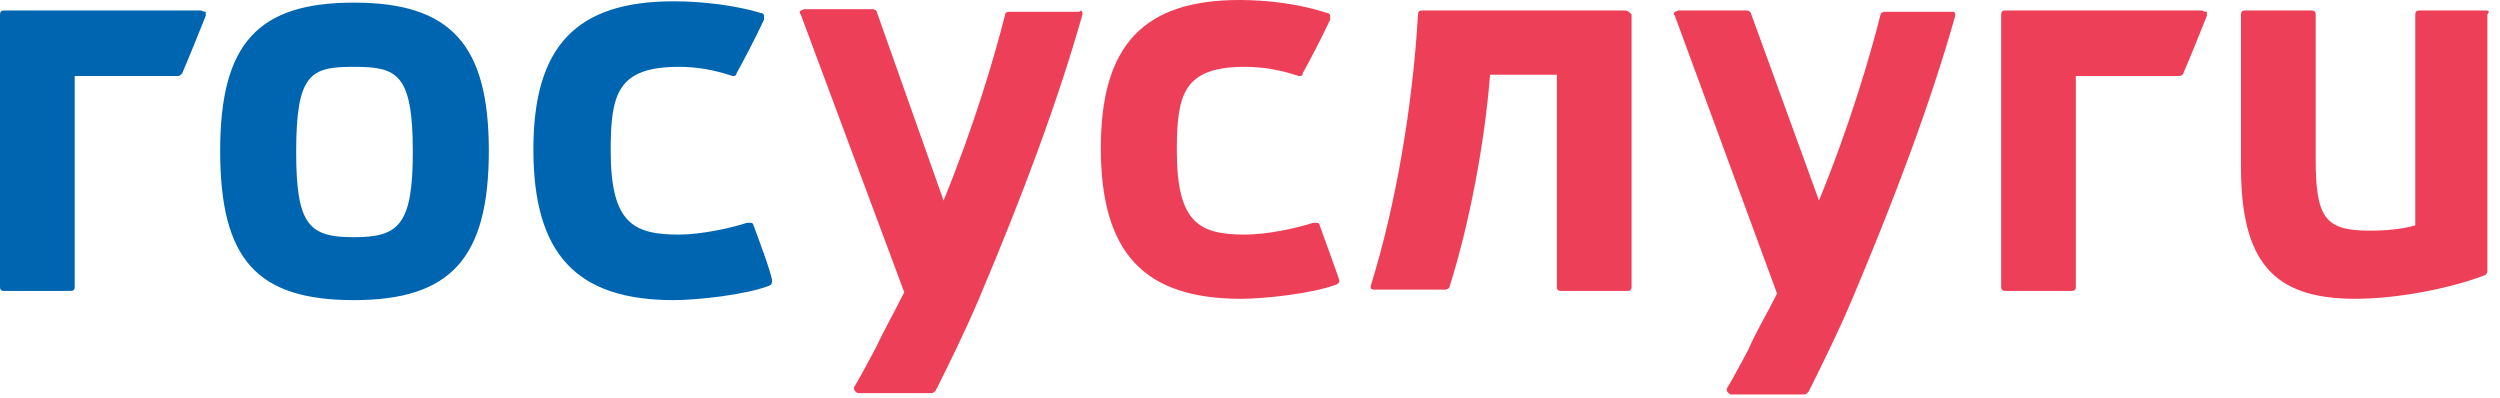
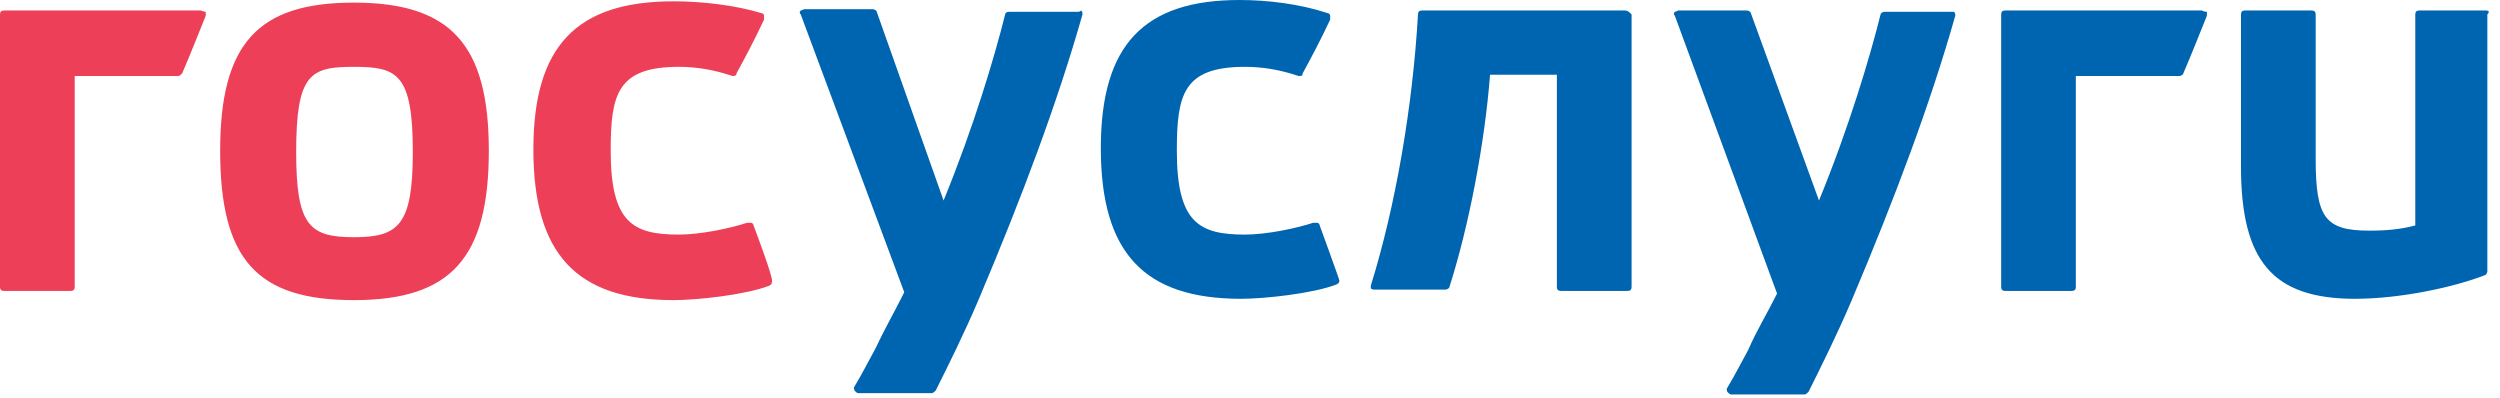
<svg xmlns="http://www.w3.org/2000/svg" width="151" height="24" viewBox="0 0 151 24" fill="none">
-   <path fill-rule="evenodd" clip-rule="evenodd" d="M12.111 0.633H0.237C0.079 0.633 -0 0.712 -0 0.871V17.335C-0 17.493 0.079 17.572 0.237 17.572H4.274C4.432 17.572 4.512 17.493 4.512 17.335V4.591H10.765C10.844 4.591 10.923 4.512 11.002 4.433C11.477 3.325 11.952 2.137 12.427 0.95V0.712C12.269 0.712 12.19 0.633 12.111 0.633ZM45.514 13.615C45.514 13.536 45.435 13.456 45.356 13.456H45.118C44.168 13.773 42.348 14.169 41.002 14.169C38.232 14.169 36.886 13.456 36.886 9.103C36.886 5.699 37.282 4.037 41.002 4.037C42.031 4.037 43.06 4.195 44.247 4.591C44.327 4.591 44.485 4.591 44.485 4.433C44.96 3.562 45.514 2.533 46.147 1.187V0.95C46.147 0.871 46.068 0.792 45.989 0.792C44.406 0.317 42.427 0.079 40.685 0.079C34.828 0.079 32.216 2.77 32.216 9.024C32.216 15.356 34.828 18.127 40.685 18.127C42.11 18.127 45.039 17.81 46.464 17.256C46.622 17.177 46.622 17.098 46.622 17.018C46.78 16.939 45.514 13.615 45.514 13.615ZM21.372 0.158C15.593 0.158 13.298 2.612 13.298 9.103C13.298 15.673 15.514 18.127 21.372 18.127C27.229 18.127 29.525 15.594 29.525 9.103C29.525 2.691 27.229 0.158 21.372 0.158ZM21.372 14.327C18.68 14.327 17.889 13.615 17.889 9.182C17.889 4.433 18.759 4.037 21.372 4.037C23.984 4.037 24.934 4.433 24.934 9.182C24.934 13.615 24.063 14.327 21.372 14.327Z" fill="#0065B1" />
-   <path fill-rule="evenodd" clip-rule="evenodd" d="M132.98 0.633H121.107C120.949 0.633 120.87 0.712 120.87 0.871V17.335C120.87 17.493 120.949 17.572 121.107 17.572H125.144C125.302 17.572 125.381 17.493 125.381 17.335V4.591H131.635C131.714 4.591 131.872 4.512 131.872 4.433C132.347 3.325 132.822 2.137 133.297 0.95V0.712C133.059 0.712 133.059 0.633 132.98 0.633ZM117.941 0.712H113.825C113.746 0.712 113.587 0.792 113.587 0.871C112.954 3.404 111.688 7.678 109.867 12.111L105.751 0.792C105.751 0.712 105.593 0.633 105.513 0.633H101.397C101.318 0.633 101.239 0.712 101.16 0.712C101.081 0.792 101.081 0.871 101.16 0.95L107.334 17.731C106.701 18.997 106.068 20.026 105.593 21.134C105.197 21.847 104.801 22.638 104.326 23.43C104.247 23.509 104.326 23.588 104.326 23.667C104.405 23.747 104.484 23.826 104.564 23.826H108.996C109.075 23.826 109.155 23.747 109.234 23.667C109.946 22.243 110.975 20.184 111.846 18.127C114.458 11.952 116.595 6.253 118.099 0.95C118.099 0.871 118.099 0.792 118.02 0.712H117.941ZM79.709 13.615C79.709 13.536 79.63 13.456 79.551 13.456H79.313C78.363 13.773 76.543 14.169 75.197 14.169C72.427 14.169 71.081 13.456 71.081 9.103C71.081 5.699 71.477 4.037 75.197 4.037C76.226 4.037 77.255 4.195 78.442 4.591C78.601 4.591 78.68 4.591 78.68 4.433C79.155 3.562 79.709 2.533 80.342 1.187V0.95C80.342 0.871 80.263 0.792 80.184 0.792C78.522 0.237 76.543 0 74.88 0C69.102 0 66.49 2.691 66.49 8.945C66.49 15.277 69.102 18.047 74.96 18.047C76.384 18.047 79.313 17.731 80.738 17.177C80.896 17.098 80.896 17.018 80.896 16.939C80.896 16.86 79.709 13.615 79.709 13.615ZM65.065 0.712H60.949C60.791 0.712 60.712 0.792 60.712 0.871C60.078 3.404 58.812 7.678 56.992 12.111L52.955 0.712C52.955 0.633 52.796 0.554 52.717 0.554H48.601C48.522 0.554 48.443 0.633 48.364 0.633C48.284 0.712 48.284 0.792 48.364 0.871L54.617 17.652C53.984 18.918 53.35 20.026 52.875 21.055C52.48 21.768 52.084 22.559 51.609 23.351C51.53 23.43 51.609 23.509 51.609 23.588C51.688 23.667 51.767 23.747 51.846 23.747H56.279C56.358 23.747 56.437 23.667 56.517 23.588C57.229 22.163 58.258 20.105 59.129 18.047C61.741 11.873 63.878 6.174 65.382 0.871C65.382 0.792 65.382 0.712 65.303 0.633C65.224 0.712 65.144 0.712 65.065 0.712ZM150.157 0.633H146.12C145.962 0.633 145.883 0.712 145.883 0.871V13.615C145.012 13.852 144.141 13.931 143.112 13.931C140.421 13.931 139.867 13.14 139.867 9.578V0.871C139.867 0.712 139.788 0.633 139.629 0.633H135.592C135.434 0.633 135.355 0.712 135.355 0.871V10.053C135.355 15.752 137.255 18.047 142.241 18.047C145.012 18.047 148.257 17.335 150.078 16.623C150.157 16.623 150.236 16.464 150.236 16.385V0.871C150.394 0.712 150.315 0.633 150.157 0.633ZM98.152 0.633H85.883C85.725 0.633 85.646 0.712 85.646 0.871C85.329 6.412 84.3 12.427 82.796 17.256V17.414C82.875 17.493 82.954 17.493 83.034 17.493H87.308C87.387 17.493 87.545 17.414 87.545 17.335C88.733 13.615 89.683 8.628 89.999 4.512H94.036V17.335C94.036 17.493 94.115 17.572 94.273 17.572H98.31C98.469 17.572 98.548 17.493 98.548 17.335V0.871C98.389 0.712 98.31 0.633 98.152 0.633Z" fill="#EE3F58" />
+   <path fill-rule="evenodd" clip-rule="evenodd" d="M12.111 0.633H0.237C0.079 0.633 -0 0.712 -0 0.871V17.335C-0 17.493 0.079 17.572 0.237 17.572H4.274C4.432 17.572 4.512 17.493 4.512 17.335V4.591H10.765C10.844 4.591 10.923 4.512 11.002 4.433C11.477 3.325 11.952 2.137 12.427 0.95V0.712C12.269 0.712 12.19 0.633 12.111 0.633ZM45.514 13.615C45.514 13.536 45.435 13.456 45.356 13.456H45.118C44.168 13.773 42.348 14.169 41.002 14.169C38.232 14.169 36.886 13.456 36.886 9.103C36.886 5.699 37.282 4.037 41.002 4.037C42.031 4.037 43.06 4.195 44.247 4.591C44.327 4.591 44.485 4.591 44.485 4.433C44.96 3.562 45.514 2.533 46.147 1.187V0.95C46.147 0.871 46.068 0.792 45.989 0.792C44.406 0.317 42.427 0.079 40.685 0.079C34.828 0.079 32.216 2.77 32.216 9.024C32.216 15.356 34.828 18.127 40.685 18.127C42.11 18.127 45.039 17.81 46.464 17.256C46.622 17.177 46.622 17.098 46.622 17.018C46.78 16.939 45.514 13.615 45.514 13.615ZM21.372 0.158C15.593 0.158 13.298 2.612 13.298 9.103C13.298 15.673 15.514 18.127 21.372 18.127C27.229 18.127 29.525 15.594 29.525 9.103C29.525 2.691 27.229 0.158 21.372 0.158ZM21.372 14.327C18.68 14.327 17.889 13.615 17.889 9.182C17.889 4.433 18.759 4.037 21.372 4.037C23.984 4.037 24.934 4.433 24.934 9.182C24.934 13.615 24.063 14.327 21.372 14.327Z" fill="#EE3F58" />
+   <path fill-rule="evenodd" clip-rule="evenodd" d="M132.98 0.633H121.107C120.949 0.633 120.87 0.712 120.87 0.871V17.335C120.87 17.493 120.949 17.572 121.107 17.572H125.144C125.302 17.572 125.381 17.493 125.381 17.335V4.591H131.635C131.714 4.591 131.872 4.512 131.872 4.433C132.347 3.325 132.822 2.137 133.297 0.95V0.712C133.059 0.712 133.059 0.633 132.98 0.633ZM117.941 0.712H113.825C113.746 0.712 113.587 0.792 113.587 0.871C112.954 3.404 111.688 7.678 109.867 12.111L105.751 0.792C105.751 0.712 105.593 0.633 105.513 0.633H101.397C101.318 0.633 101.239 0.712 101.16 0.712C101.081 0.792 101.081 0.871 101.16 0.95L107.334 17.731C106.701 18.997 106.068 20.026 105.593 21.134C105.197 21.847 104.801 22.638 104.326 23.43C104.247 23.509 104.326 23.588 104.326 23.667C104.405 23.747 104.484 23.826 104.564 23.826H108.996C109.075 23.826 109.155 23.747 109.234 23.667C109.946 22.243 110.975 20.184 111.846 18.127C114.458 11.952 116.595 6.253 118.099 0.95C118.099 0.871 118.099 0.792 118.02 0.712H117.941ZM79.709 13.615C79.709 13.536 79.63 13.456 79.551 13.456H79.313C78.363 13.773 76.543 14.169 75.197 14.169C72.427 14.169 71.081 13.456 71.081 9.103C71.081 5.699 71.477 4.037 75.197 4.037C76.226 4.037 77.255 4.195 78.442 4.591C78.601 4.591 78.68 4.591 78.68 4.433C79.155 3.562 79.709 2.533 80.342 1.187V0.95C80.342 0.871 80.263 0.792 80.184 0.792C78.522 0.237 76.543 0 74.88 0C69.102 0 66.49 2.691 66.49 8.945C66.49 15.277 69.102 18.047 74.96 18.047C76.384 18.047 79.313 17.731 80.738 17.177C80.896 17.098 80.896 17.018 80.896 16.939C80.896 16.86 79.709 13.615 79.709 13.615ZM65.065 0.712H60.949C60.791 0.712 60.712 0.792 60.712 0.871C60.078 3.404 58.812 7.678 56.992 12.111L52.955 0.712C52.955 0.633 52.796 0.554 52.717 0.554H48.601C48.522 0.554 48.443 0.633 48.364 0.633C48.284 0.712 48.284 0.792 48.364 0.871L54.617 17.652C53.984 18.918 53.35 20.026 52.875 21.055C52.48 21.768 52.084 22.559 51.609 23.351C51.53 23.43 51.609 23.509 51.609 23.588C51.688 23.667 51.767 23.747 51.846 23.747H56.279C56.358 23.747 56.437 23.667 56.517 23.588C57.229 22.163 58.258 20.105 59.129 18.047C61.741 11.873 63.878 6.174 65.382 0.871C65.382 0.792 65.382 0.712 65.303 0.633C65.224 0.712 65.144 0.712 65.065 0.712ZM150.157 0.633H146.12C145.962 0.633 145.883 0.712 145.883 0.871V13.615C145.012 13.852 144.141 13.931 143.112 13.931C140.421 13.931 139.867 13.14 139.867 9.578V0.871C139.867 0.712 139.788 0.633 139.629 0.633H135.592C135.434 0.633 135.355 0.712 135.355 0.871V10.053C135.355 15.752 137.255 18.047 142.241 18.047C145.012 18.047 148.257 17.335 150.078 16.623C150.157 16.623 150.236 16.464 150.236 16.385V0.871C150.394 0.712 150.315 0.633 150.157 0.633ZM98.152 0.633H85.883C85.725 0.633 85.646 0.712 85.646 0.871C85.329 6.412 84.3 12.427 82.796 17.256V17.414C82.875 17.493 82.954 17.493 83.034 17.493H87.308C87.387 17.493 87.545 17.414 87.545 17.335C88.733 13.615 89.683 8.628 89.999 4.512H94.036V17.335C94.036 17.493 94.115 17.572 94.273 17.572H98.31C98.469 17.572 98.548 17.493 98.548 17.335V0.871C98.389 0.712 98.31 0.633 98.152 0.633Z" fill="#0065B1" />
</svg>
